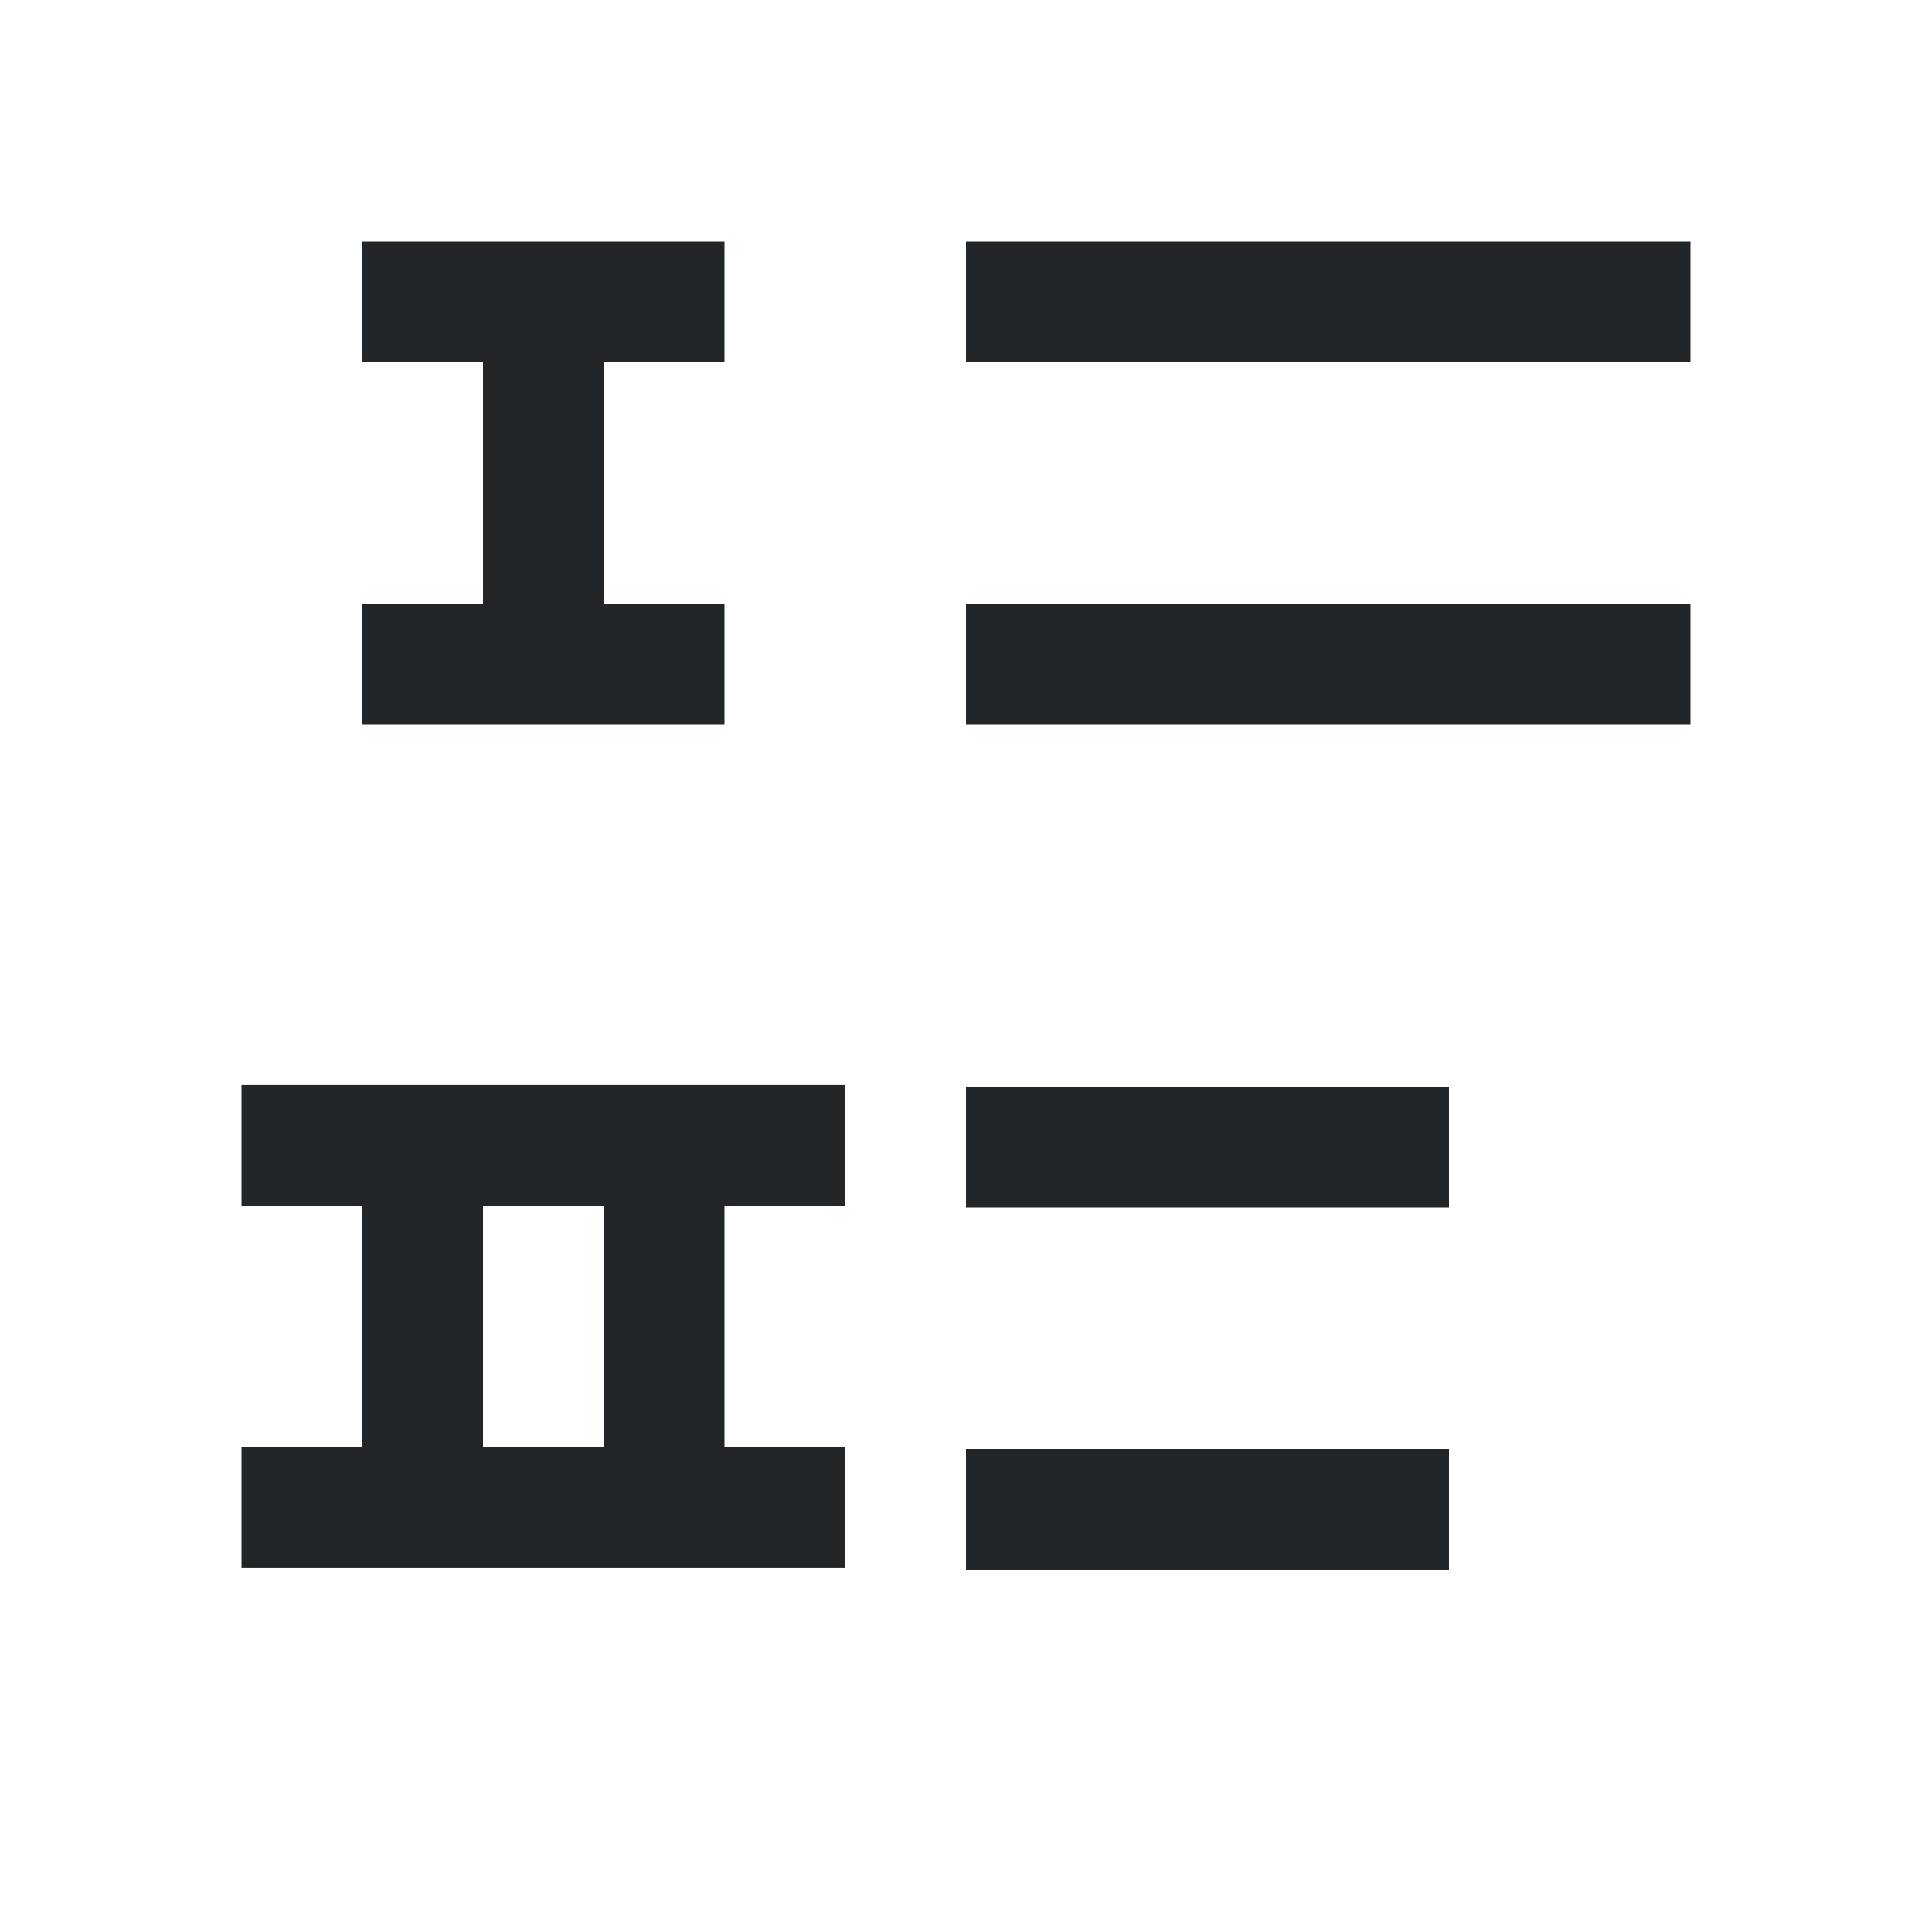
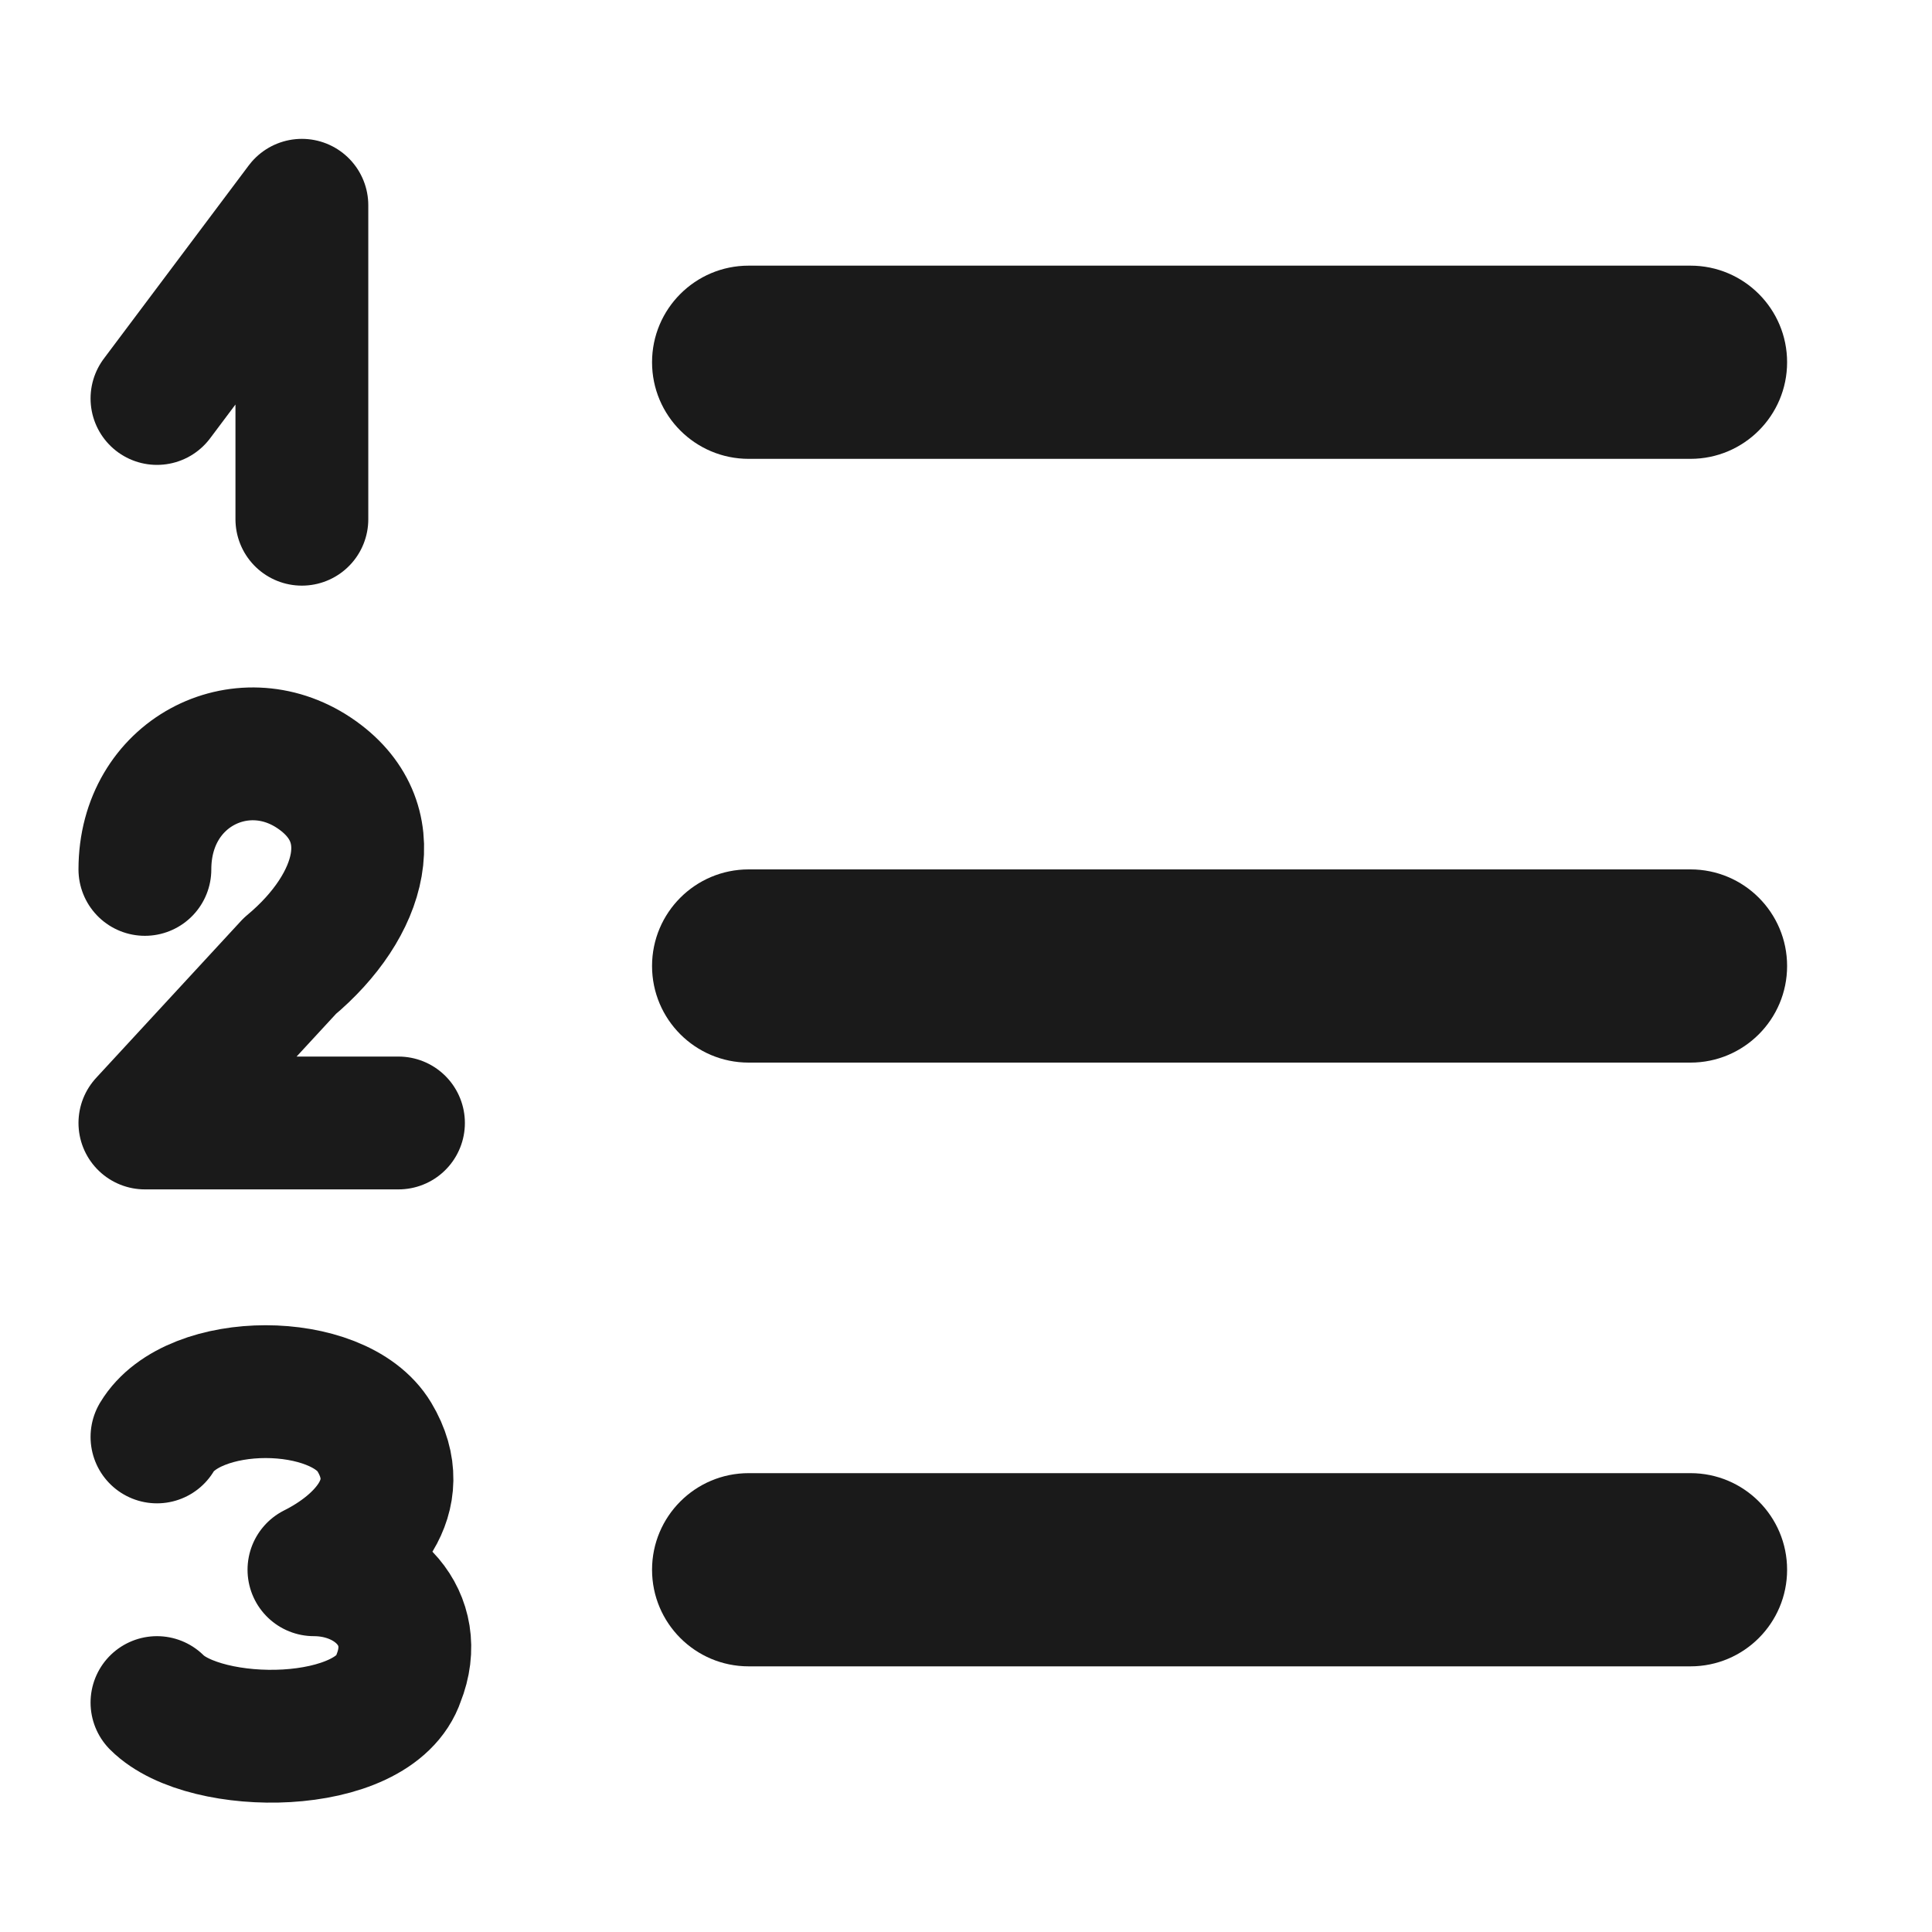
- <svg xmlns="http://www.w3.org/2000/svg" viewBox="0 0 16 16" version="1.1" id="svg6">
-   <defs id="defs3051">
-     <style type="text/css" id="current-color-scheme">
-       .ColorScheme-Text {
-         color:#232629;
-       }
-       </style>
-   </defs>
-   <path style="fill:currentColor;fill-opacity:1;stroke:none" d="m 8,2 v 1 h 6 V 2 Z m 0,3 v 1 h 6 V 5 Z m 0,4 v 1 h 4 V 9 Z m 0,3 v 1 h 4 v -1 z" class="ColorScheme-Text" id="path4" />
-   <path d="M 3,2 V 3 H 4 V 5 H 3 V 6 H 6 V 5 H 5 V 3 H 6 V 2 Z M 2,8.985 v 1 H 3 V 11.985 H 2 v 1 h 3 2 v -1 H 6 V 9.985 h 1 v -1 z m 2,1 H 5 V 11.985 H 4 Z" style="color:#232629;fill:currentColor;fill-opacity:1;stroke:none" id="path850" />
+ <svg xmlns="http://www.w3.org/2000/svg" viewBox="0 0 16 16" width="16" height="16">
+   <g fill="none" stroke="#1a1a1a" stroke-width="1.1" stroke-linecap="round" stroke-linejoin="round">
+     <path d="M1.3 3.3 L2.5 1.7 L2.5 4.3" />
+     <path d="M1.2 7.2 C1.2 6.4 2.0 6.0 2.6 6.4 C3.2 6.8 3.0 7.5 2.4 8.0 L1.2 9.3 L3.3 9.3" />
+     <path d="M1.3 11.9 C1.6 11.4 2.8 11.4 3.1 11.9 C3.4 12.4 3.0 12.8 2.6 13.0 C3.1 13.0 3.5 13.4 3.3 13.9 C3.1 14.5 1.7 14.5 1.3 14.1" />
+   </g>
+   <g fill="#1a1a1a">
+     <rect x="5.4" y="2.2" width="9.4" height="1.6" rx="0.8" />
+     <rect x="5.4" y="7.2" width="9.4" height="1.6" rx="0.8" />
+     <rect x="5.4" y="12.2" width="9.4" height="1.6" rx="0.8" />
+   </g>
</svg>
